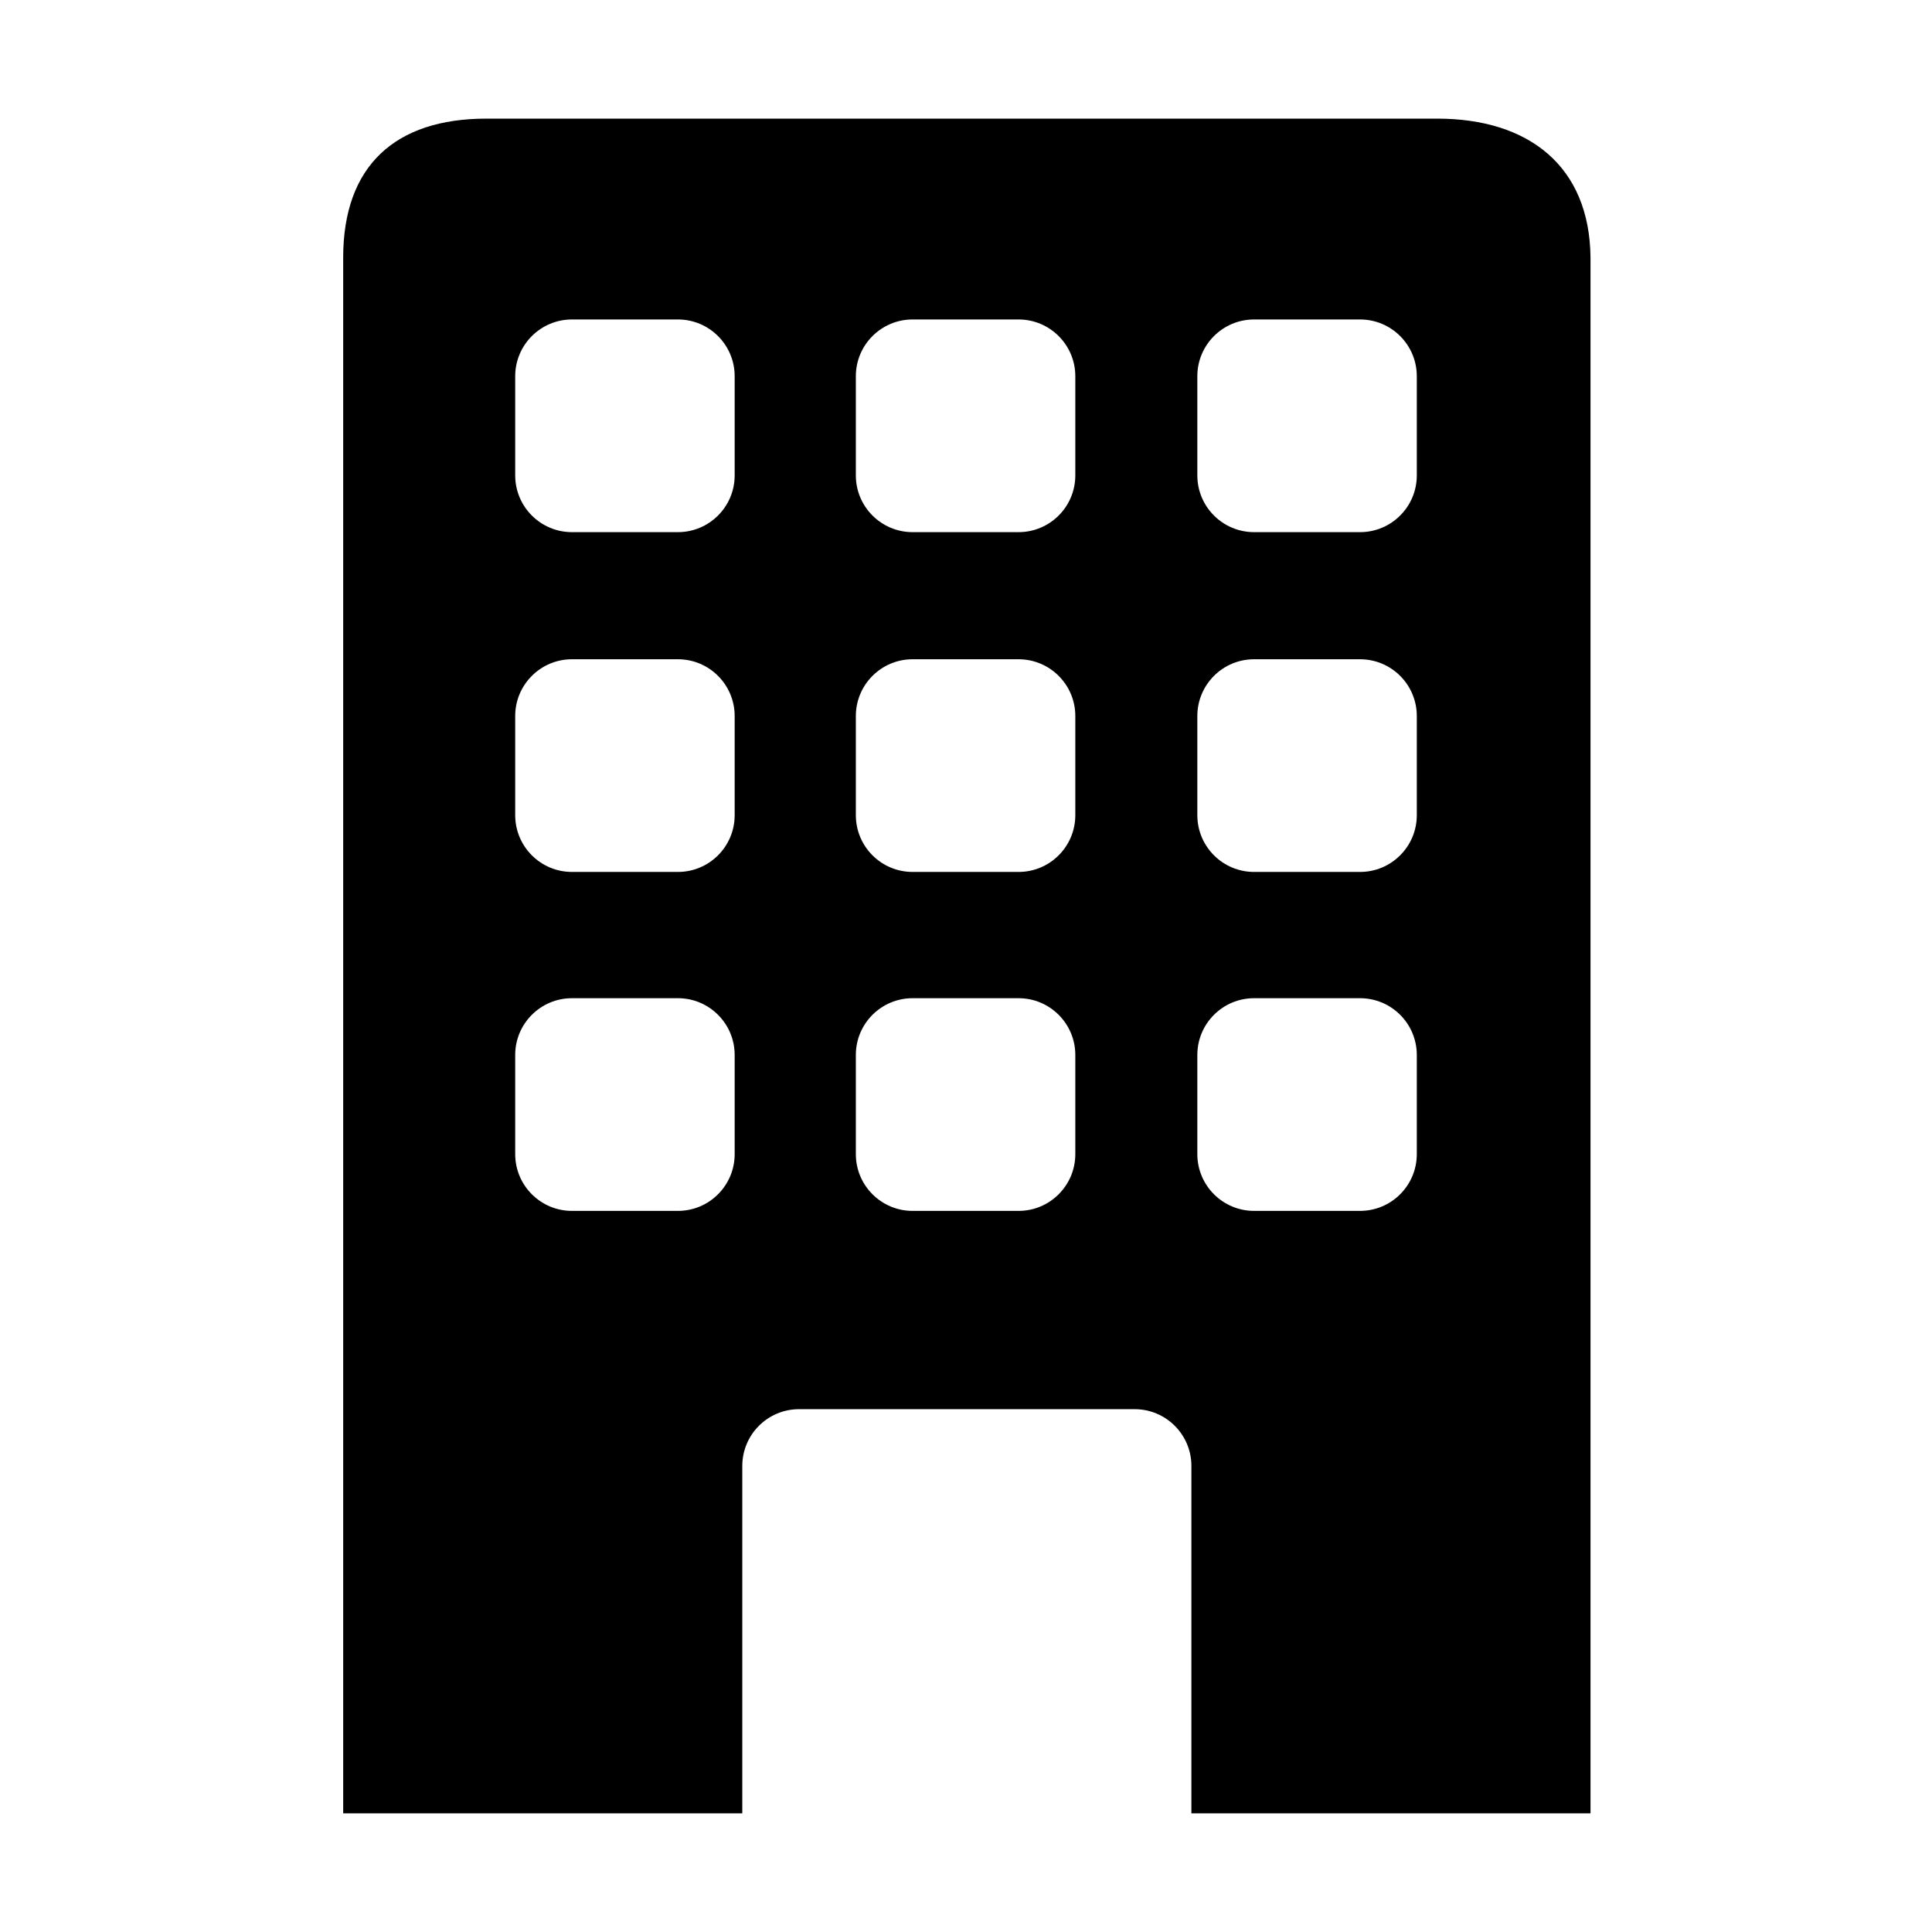
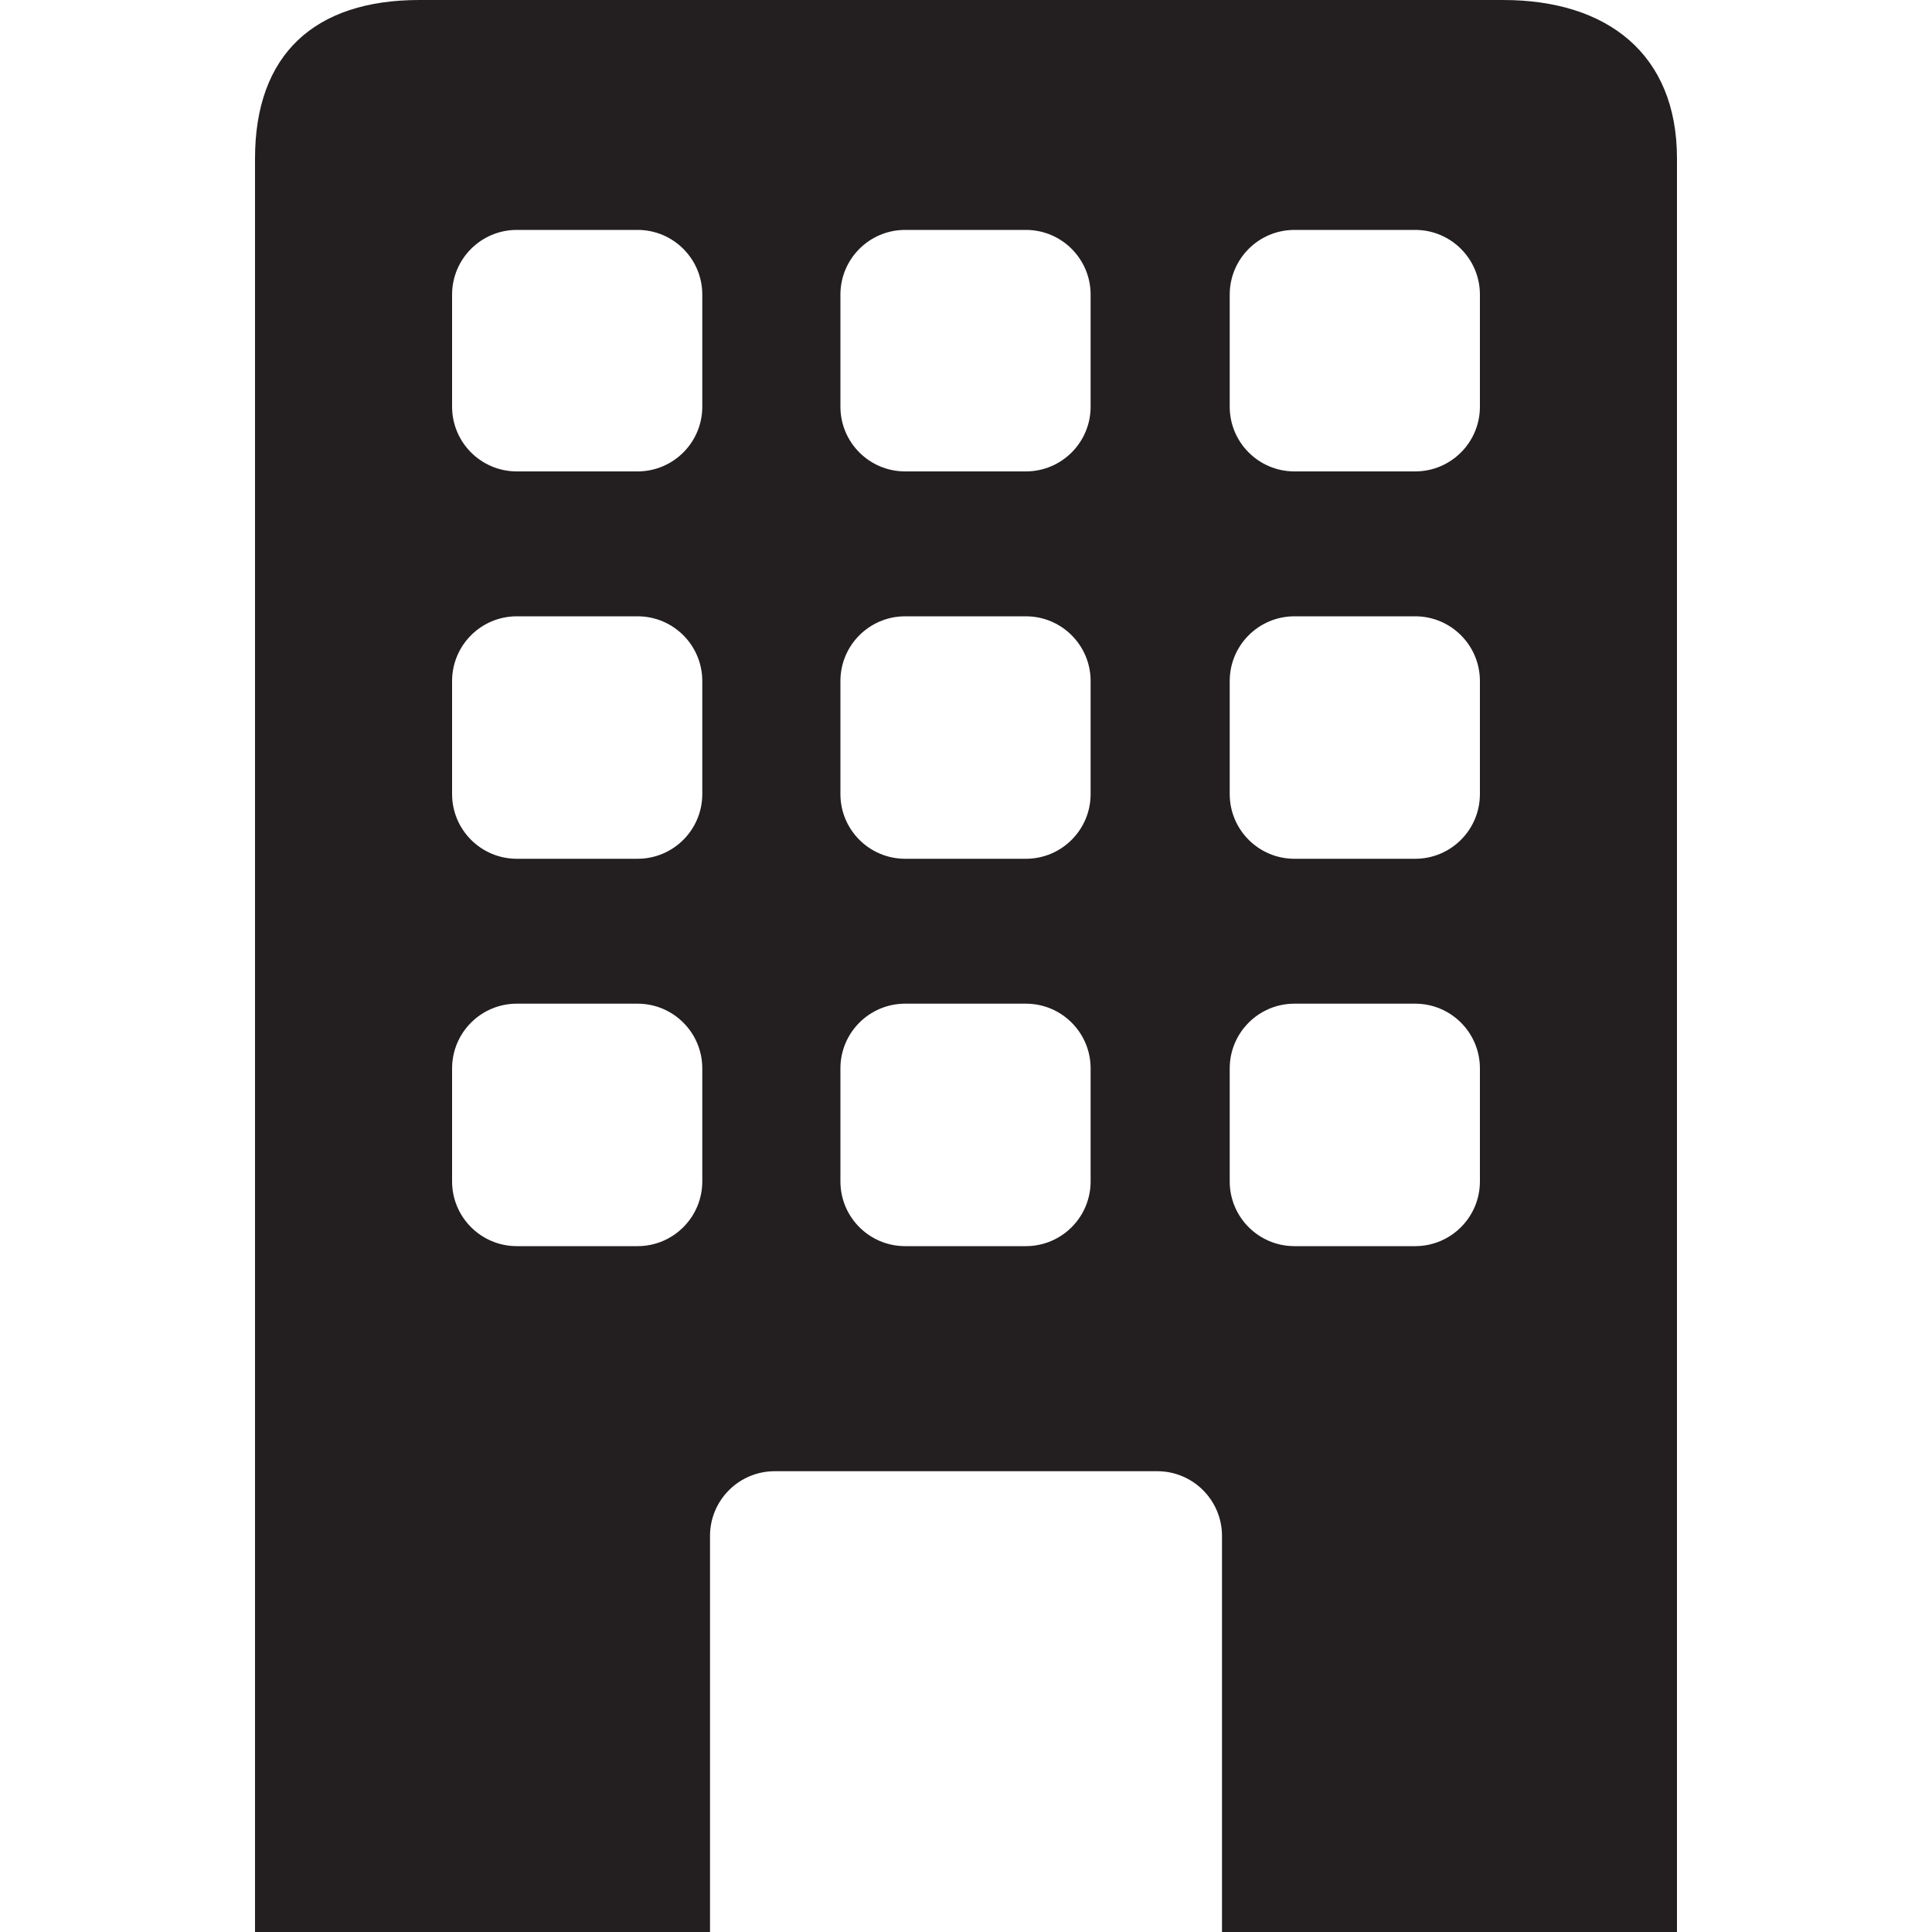
- <svg xmlns="http://www.w3.org/2000/svg" version="1.1" id="Layer_1" x="0px" y="0px" viewBox="-306 184.3 228 228" enable-background="new -306 184.3 228 228" xml:space="preserve">
-   <path d="M-136.4,198.3h-112.2c-10.8,0-16.9,5.6-16.9,16.4v183.6h47.1v-41c0-3.7,3-6.7,6.7-6.7h39.6c3.7,0,6.7,3,6.7,6.7v41h47.1  V214.7C-118.4,203.9-125.6,198.3-136.4,198.3z M-219.3,320.5c0,3.7-3,6.7-6.7,6.7h-12.5c-3.7,0-6.7-3-6.7-6.7v-11.7  c0-3.7,3-6.7,6.7-6.7h12.5c3.7,0,6.7,3,6.7,6.7V320.5z M-219.3,280.5c0,3.7-3,6.7-6.7,6.7h-12.5c-3.7,0-6.7-3-6.7-6.7v-11.7  c0-3.7,3-6.7,6.7-6.7h12.5c3.7,0,6.7,3,6.7,6.7V280.5z M-219.3,240.4c0,3.7-3,6.7-6.7,6.7h-12.5c-3.7,0-6.7-3-6.7-6.7v-11.7  c0-3.7,3-6.7,6.7-6.7h12.5c3.7,0,6.7,3,6.7,6.7V240.4z M-179.1,320.5c0,3.7-3,6.7-6.7,6.7h-12.5c-3.7,0-6.7-3-6.7-6.7v-11.7  c0-3.7,3-6.7,6.7-6.7h12.5c3.7,0,6.7,3,6.7,6.7V320.5z M-179.1,280.5c0,3.7-3,6.7-6.7,6.7h-12.5c-3.7,0-6.7-3-6.7-6.7v-11.7  c0-3.7,3-6.7,6.7-6.7h12.5c3.7,0,6.7,3,6.7,6.7V280.5z M-179.1,240.4c0,3.7-3,6.7-6.7,6.7h-12.5c-3.7,0-6.7-3-6.7-6.7v-11.7  c0-3.7,3-6.7,6.7-6.7h12.5c3.7,0,6.7,3,6.7,6.7V240.4z M-138.8,320.5c0,3.7-3,6.7-6.7,6.7H-158c-3.7,0-6.7-3-6.7-6.7v-11.7  c0-3.7,3-6.7,6.7-6.7h12.5c3.7,0,6.7,3,6.7,6.7V320.5z M-138.8,280.5c0,3.7-3,6.7-6.7,6.7H-158c-3.7,0-6.7-3-6.7-6.7v-11.7  c0-3.7,3-6.7,6.7-6.7h12.5c3.7,0,6.7,3,6.7,6.7V280.5z M-138.8,240.4c0,3.7-3,6.7-6.7,6.7H-158c-3.7,0-6.7-3-6.7-6.7v-11.7  c0-3.7,3-6.7,6.7-6.7h12.5c3.7,0,6.7,3,6.7,6.7V240.4z" />
+ <svg xmlns="http://www.w3.org/2000/svg" version="1.1" id="Layer_1" x="0px" y="0px" viewBox="0 0 200 200" enable-background="new 0 0 200 200" xml:space="preserve">
+   <path fill="#231F20" d="M155.6,0H43.4C32.6,0,26.4,5.6,26.4,16.4V200h47.1v-41c0-3.7,3-6.7,6.7-6.7h39.6c3.7,0,6.7,3,6.7,6.7v41  h47.1V16.4C173.6,5.6,166.4,0,155.6,0z M72.7,122.3c0,3.7-3,6.7-6.7,6.7H53.5c-3.7,0-6.7-3-6.7-6.7v-11.7c0-3.7,3-6.7,6.7-6.7H66  c3.7,0,6.7,3,6.7,6.7V122.3z M72.7,82.2c0,3.7-3,6.7-6.7,6.7H53.5c-3.7,0-6.7-3-6.7-6.7V70.5c0-3.7,3-6.7,6.7-6.7H66  c3.7,0,6.7,3,6.7,6.7V82.2z M72.7,42.1c0,3.7-3,6.7-6.7,6.7H53.5c-3.7,0-6.7-3-6.7-6.7V30.5c0-3.7,3-6.7,6.7-6.7H66  c3.7,0,6.7,3,6.7,6.7V42.1z M112.9,122.3c0,3.7-3,6.7-6.7,6.7H93.7c-3.7,0-6.7-3-6.7-6.7v-11.7c0-3.7,3-6.7,6.7-6.7h12.5  c3.7,0,6.7,3,6.7,6.7V122.3z M112.9,82.2c0,3.7-3,6.7-6.7,6.7H93.7c-3.7,0-6.7-3-6.7-6.7V70.5c0-3.7,3-6.7,6.7-6.7h12.5  c3.7,0,6.7,3,6.7,6.7V82.2z M112.9,42.1c0,3.7-3,6.7-6.7,6.7H93.7c-3.7,0-6.7-3-6.7-6.7V30.5c0-3.7,3-6.7,6.7-6.7h12.5  c3.7,0,6.7,3,6.7,6.7V42.1z M153.2,122.3c0,3.7-3,6.7-6.7,6.7H134c-3.7,0-6.7-3-6.7-6.7v-11.7c0-3.7,3-6.7,6.7-6.7h12.5  c3.7,0,6.7,3,6.7,6.7V122.3z M153.2,82.2c0,3.7-3,6.7-6.7,6.7H134c-3.7,0-6.7-3-6.7-6.7V70.5c0-3.7,3-6.7,6.7-6.7h12.5  c3.7,0,6.7,3,6.7,6.7V82.2z M153.2,42.1c0,3.7-3,6.7-6.7,6.7H134c-3.7,0-6.7-3-6.7-6.7V30.5c0-3.7,3-6.7,6.7-6.7h12.5  c3.7,0,6.7,3,6.7,6.7V42.1z" />
</svg>
